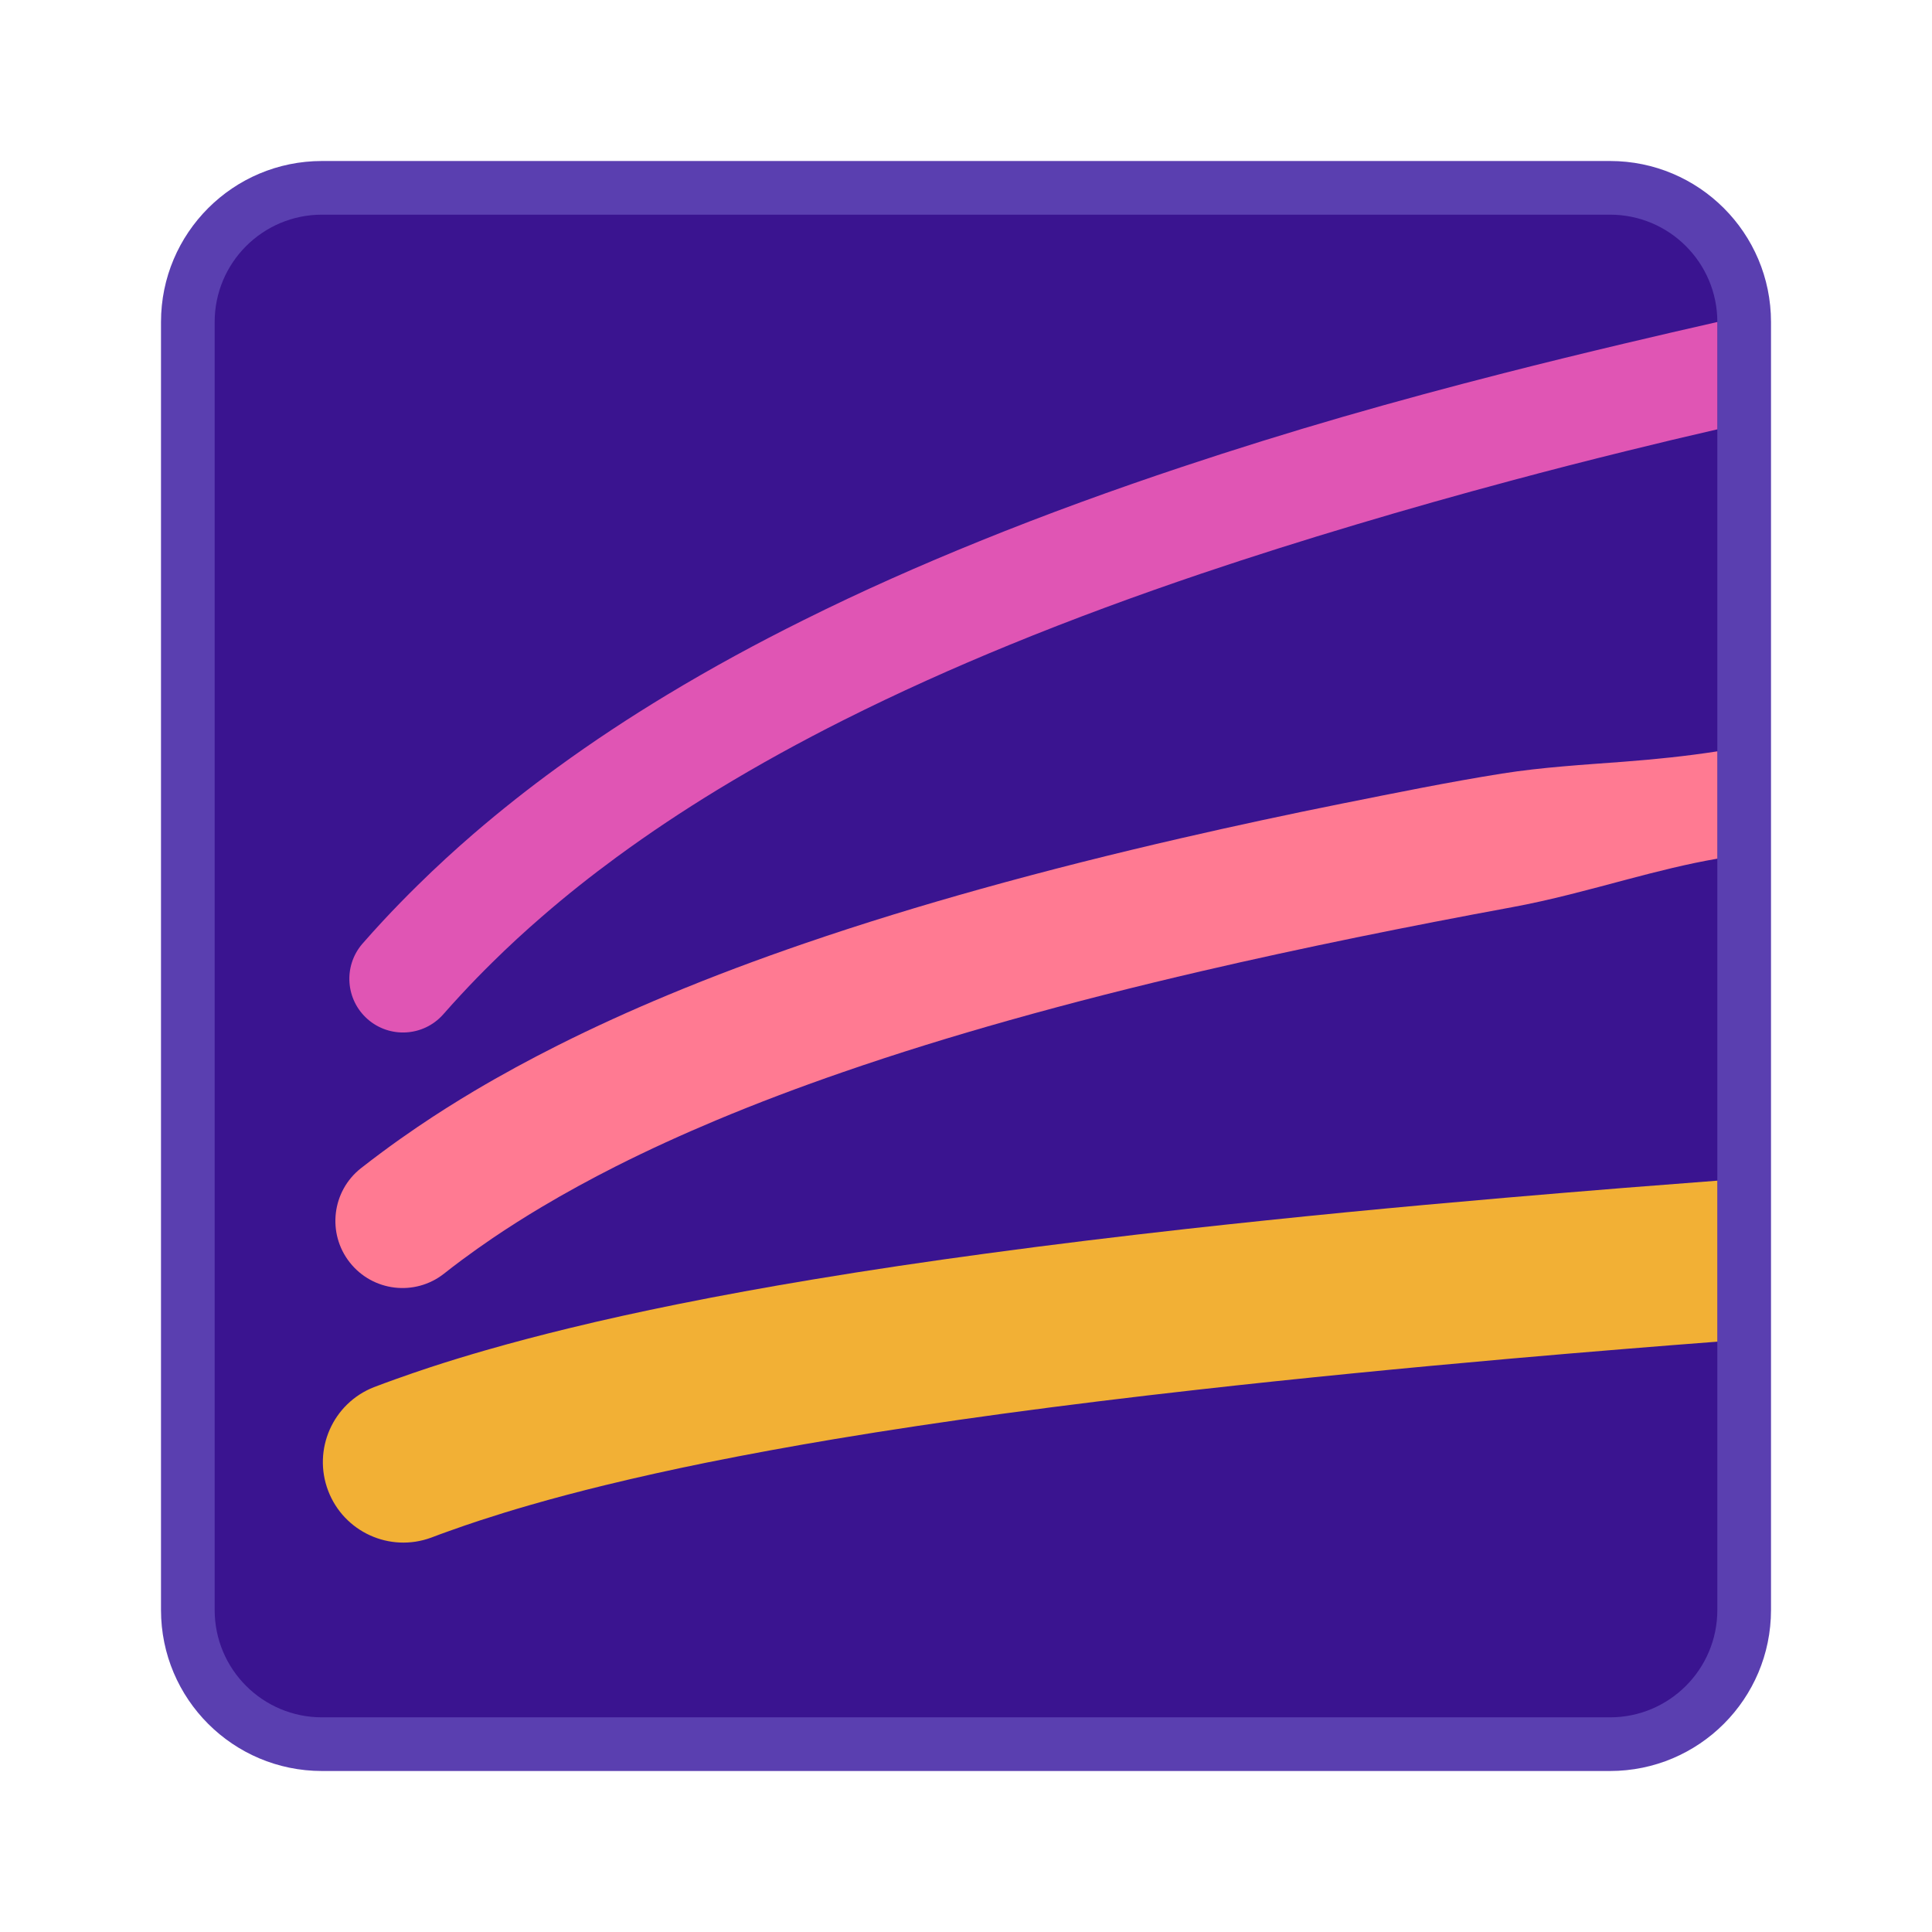
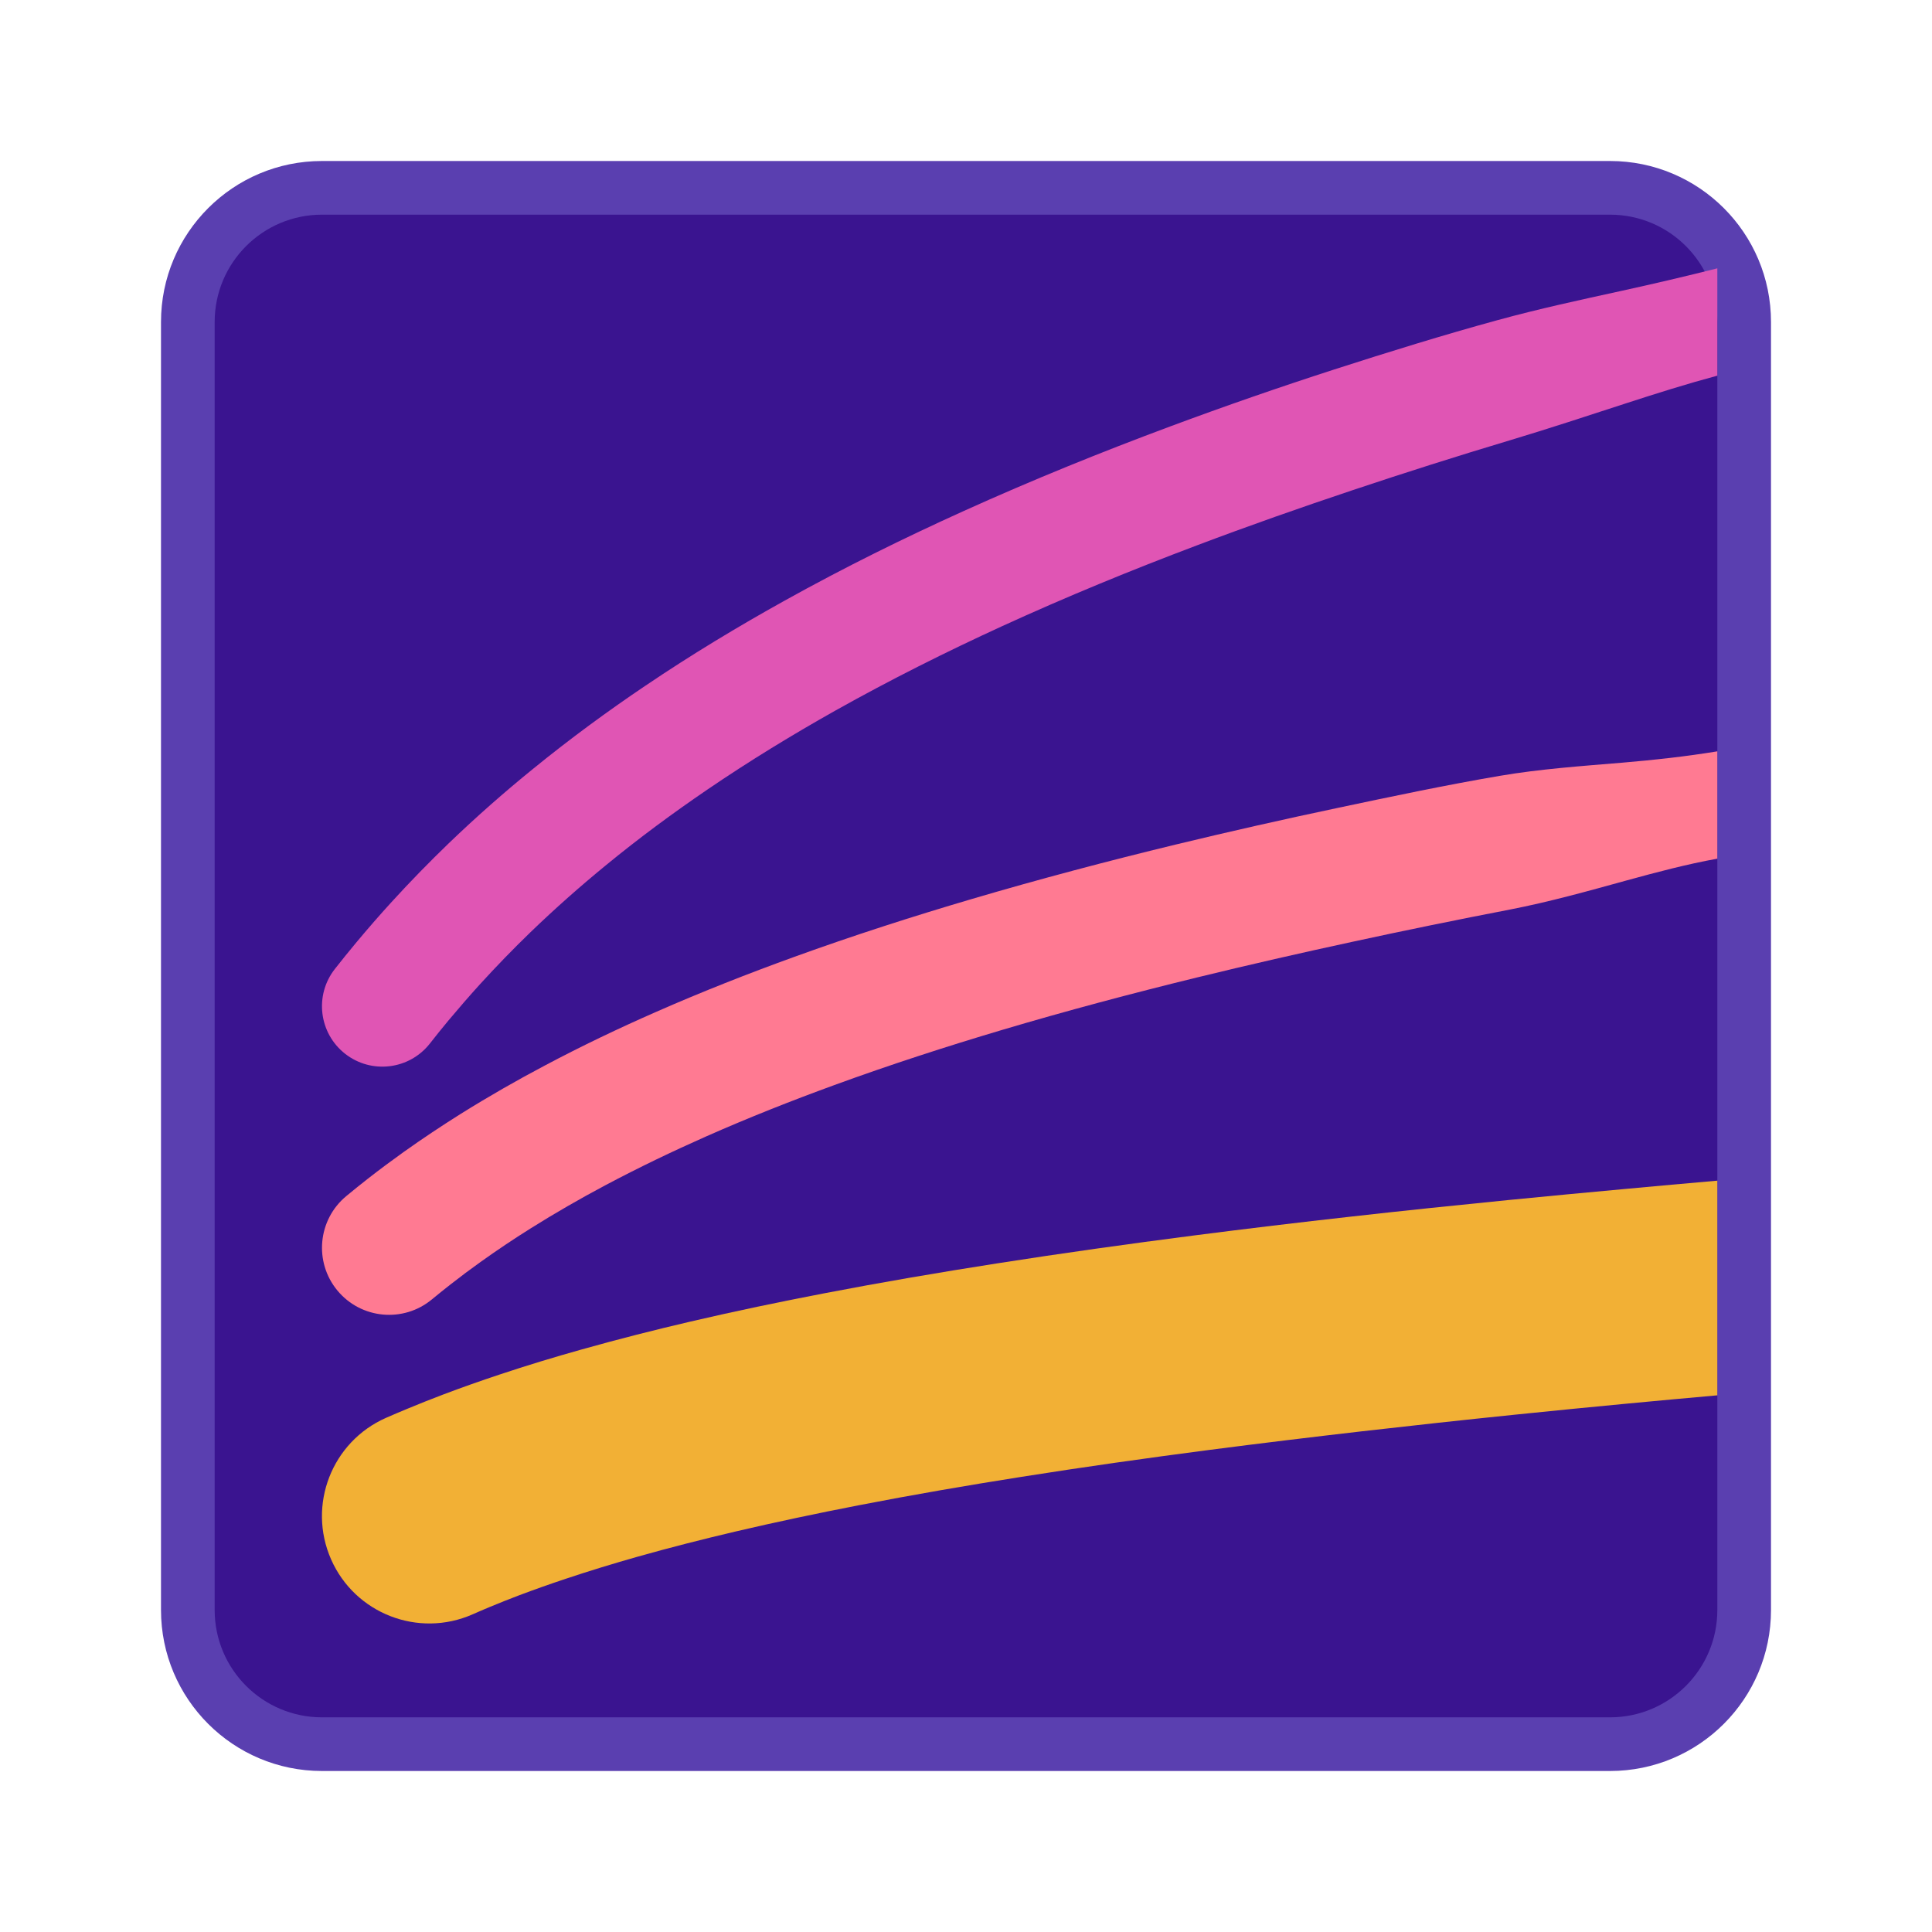
<svg xmlns="http://www.w3.org/2000/svg" width="36" height="36" viewBox="0 0 36 36">
  <rect id="rim" fill="#5a3fb0" x="3" y="3" width="30" height="30" rx="3" />
  <rect id="tile" fill="#3a1490" x="4" y="4" width="28" height="28" rx="2" />
-   <path id="h3" fill="#e055b4" d="M6.748 17.591 C6.878 17.442 7.008 17.298 7.138 17.158 C7.355 16.925 7.572 16.703 7.788 16.491 C8.134 16.15 8.48 15.834 8.824 15.537 C9.342 15.091 9.857 14.686 10.372 14.311 C11.057 13.811 11.74 13.364 12.421 12.952 C13.272 12.438 14.12 11.979 14.965 11.559 C16.063 11.011 17.158 10.528 18.249 10.086 C19.508 9.575 20.763 9.121 22.016 8.703 C23.018 8.369 24.019 8.058 25.019 7.768 C26.018 7.479 27.017 7.21 28.014 6.955 C28.762 6.764 29.51 6.581 30.257 6.404 C30.838 6.266 31.419 6.132 32 6 L32 8 C31.438 8.129 30.875 8.263 30.313 8.402 C29.591 8.58 28.868 8.765 28.147 8.959 C27.184 9.217 26.223 9.489 25.263 9.776 C24.302 10.063 23.343 10.365 22.386 10.688 C21.189 11.093 19.994 11.531 18.804 12.019 C17.772 12.442 16.743 12.903 15.718 13.418 C14.929 13.815 14.144 14.244 13.361 14.721 C12.735 15.103 12.112 15.515 11.49 15.971 C11.024 16.313 10.56 16.679 10.097 17.081 C9.788 17.348 9.48 17.631 9.173 17.934 C8.981 18.123 8.789 18.32 8.597 18.527 C8.482 18.651 8.367 18.778 8.252 18.909 A1 1 0 0 1 6.748 17.591Z" />
-   <path id="h2" fill="#ff7a92" d="M6.727 21.767 C6.86 21.663 6.993 21.562 7.125 21.464 C7.346 21.3 7.566 21.145 7.785 20.996 C8.136 20.758 8.486 20.538 8.833 20.331 C9.355 20.021 9.874 19.741 10.39 19.481 C11.078 19.135 11.762 18.826 12.443 18.542 C13.294 18.187 14.14 17.872 14.983 17.582 C16.079 17.206 17.17 16.873 18.258 16.569 C19.513 16.218 20.764 15.905 22.012 15.618 C23.011 15.388 24.008 15.174 25.004 14.974 C26 14.775 26.992 14.573 27.989 14.414 C28.737 14.296 29.496 14.251 30.251 14.194 C30.838 14.149 31.422 14.09 32 14 L32 16 C31.436 16.097 30.879 16.239 30.323 16.386 C29.609 16.576 28.896 16.772 28.172 16.905 C27.206 17.083 26.241 17.27 25.277 17.467 C24.313 17.665 23.35 17.873 22.389 18.096 C21.188 18.375 19.989 18.678 18.794 19.015 C17.758 19.307 16.726 19.624 15.699 19.98 C14.909 20.253 14.122 20.549 13.339 20.877 C12.713 21.14 12.09 21.423 11.472 21.735 C11.008 21.97 10.546 22.221 10.088 22.494 C9.782 22.676 9.478 22.869 9.175 23.074 C8.986 23.202 8.798 23.336 8.61 23.475 C8.497 23.559 8.385 23.644 8.273 23.733 A1.25 1.25 0 0 1 6.727 21.767Z" />
-   <path id="fundamental" fill="#f2b035" d="M6.967 25.848 C7.099 25.798 7.231 25.749 7.363 25.702 C7.582 25.623 7.8 25.549 8.017 25.477 C8.365 25.363 8.71 25.258 9.054 25.159 C9.57 25.011 10.082 24.877 10.591 24.753 C11.27 24.587 11.945 24.44 12.618 24.304 C13.459 24.134 14.296 23.983 15.13 23.844 C16.215 23.663 17.296 23.504 18.375 23.358 C19.619 23.189 20.861 23.039 22.102 22.9 C23.094 22.79 24.085 22.687 25.076 22.59 C26.066 22.494 27.056 22.404 28.045 22.319 C28.787 22.255 29.529 22.194 30.27 22.134 C30.847 22.088 31.424 22.044 32 22 L32 25 C31.433 25.043 30.866 25.088 30.3 25.134 C29.571 25.193 28.843 25.255 28.115 25.319 C27.144 25.405 26.174 25.495 25.205 25.591 C24.235 25.687 23.266 25.788 22.299 25.897 C21.089 26.033 19.881 26.18 18.676 26.344 C17.632 26.487 16.589 26.641 15.551 26.815 C14.752 26.949 13.956 27.094 13.163 27.254 C12.529 27.383 11.897 27.522 11.27 27.675 C10.799 27.79 10.331 27.913 9.867 28.047 C9.557 28.136 9.249 28.231 8.943 28.331 C8.752 28.394 8.562 28.459 8.373 28.527 C8.259 28.567 8.146 28.609 8.033 28.652 A1.5 1.5 0 0 1 6.967 25.848Z" />
+   <path id="h3" fill="#e055b4" d="M6.24 18.055 C6.372 17.887 6.505 17.723 6.637 17.564 C6.858 17.299 7.078 17.047 7.299 16.805 C7.651 16.419 8.003 16.06 8.354 15.721 C8.881 15.214 9.407 14.753 9.932 14.327 C10.631 13.758 11.328 13.248 12.022 12.78 C12.89 12.194 13.755 11.673 14.617 11.194 C15.737 10.571 16.853 10.021 17.966 9.518 C19.249 8.938 20.528 8.421 21.805 7.946 C22.826 7.566 23.845 7.213 24.863 6.884 C25.881 6.556 26.895 6.242 27.913 5.963 C28.677 5.754 29.449 5.587 30.218 5.419 C30.815 5.288 31.41 5.149 32 5 L32 7 C31.431 7.153 30.868 7.33 30.306 7.513 C29.583 7.748 28.859 7.987 28.129 8.206 C27.154 8.498 26.181 8.807 25.209 9.132 C24.237 9.457 23.266 9.798 22.298 10.164 C21.087 10.621 19.879 11.116 18.675 11.667 C17.632 12.145 16.592 12.665 15.556 13.246 C14.76 13.694 13.966 14.178 13.176 14.716 C12.544 15.147 11.913 15.611 11.286 16.126 C10.815 16.512 10.346 16.925 9.877 17.378 C9.565 17.68 9.254 18 8.942 18.342 C8.748 18.556 8.554 18.779 8.359 19.012 C8.243 19.152 8.126 19.296 8.01 19.445 A1.125 1.125 0 0 1 6.24 18.055Z" />
+   <path id="h2" fill="#ff7a92" d="M6.453 22.287 C6.587 22.176 6.72 22.069 6.854 21.964 C7.077 21.79 7.299 21.625 7.52 21.467 C7.875 21.214 8.228 20.98 8.579 20.759 C9.107 20.429 9.631 20.13 10.153 19.854 C10.848 19.485 11.54 19.156 12.228 18.854 C13.088 18.476 13.944 18.14 14.797 17.831 C15.905 17.43 17.008 17.076 18.107 16.752 C19.376 16.378 20.641 16.044 21.903 15.738 C22.913 15.494 23.921 15.266 24.927 15.054 C25.934 14.841 26.937 14.629 27.945 14.457 C28.7 14.328 29.468 14.275 30.232 14.211 C30.826 14.161 31.416 14.096 32 14 L32 16 C31.431 16.103 30.869 16.252 30.308 16.406 C29.587 16.605 28.868 16.806 28.136 16.948 C27.161 17.136 26.187 17.335 25.214 17.546 C24.241 17.756 23.269 17.978 22.299 18.215 C21.086 18.512 19.875 18.834 18.67 19.192 C17.624 19.503 16.582 19.841 15.546 20.219 C14.748 20.51 13.954 20.824 13.164 21.173 C12.532 21.453 11.904 21.754 11.279 22.086 C10.811 22.335 10.345 22.602 9.882 22.893 C9.573 23.087 9.266 23.292 8.96 23.511 C8.769 23.647 8.579 23.789 8.389 23.938 C8.275 24.027 8.161 24.119 8.047 24.213 A1.25 1.25 0 0 1 6.453 22.287Z" />
+   <path id="fundamental" fill="#f2b035" d="M7.194 26.419 C7.329 26.36 7.463 26.303 7.596 26.248 C7.818 26.156 8.039 26.068 8.258 25.985 C8.609 25.852 8.957 25.73 9.302 25.615 C9.82 25.442 10.333 25.287 10.843 25.144 C11.522 24.953 12.195 24.782 12.864 24.626 C13.7 24.431 14.531 24.258 15.358 24.099 C16.434 23.892 17.503 23.71 18.569 23.543 C19.8 23.35 21.026 23.179 22.249 23.021 C23.228 22.895 24.205 22.778 25.181 22.669 C26.157 22.559 27.132 22.458 28.107 22.361 C28.837 22.289 29.568 22.22 30.298 22.153 C30.865 22.1 31.433 22.05 32 22 L32 26 C31.447 26.049 30.895 26.1 30.343 26.152 C29.633 26.219 28.923 26.289 28.214 26.362 C27.268 26.459 26.323 26.562 25.38 26.67 C24.436 26.779 23.493 26.893 22.552 27.015 C21.376 27.168 20.202 27.334 19.033 27.519 C18.019 27.679 17.009 27.853 16.004 28.048 C15.231 28.198 14.462 28.36 13.699 28.539 C13.088 28.683 12.481 28.837 11.88 29.007 C11.429 29.135 10.982 29.271 10.54 29.419 C10.245 29.517 9.952 29.621 9.663 29.73 C9.482 29.799 9.303 29.87 9.125 29.944 C9.018 29.989 8.911 30.034 8.806 30.081 A2 2 0 0 1 7.194 26.419Z" />
</svg>
